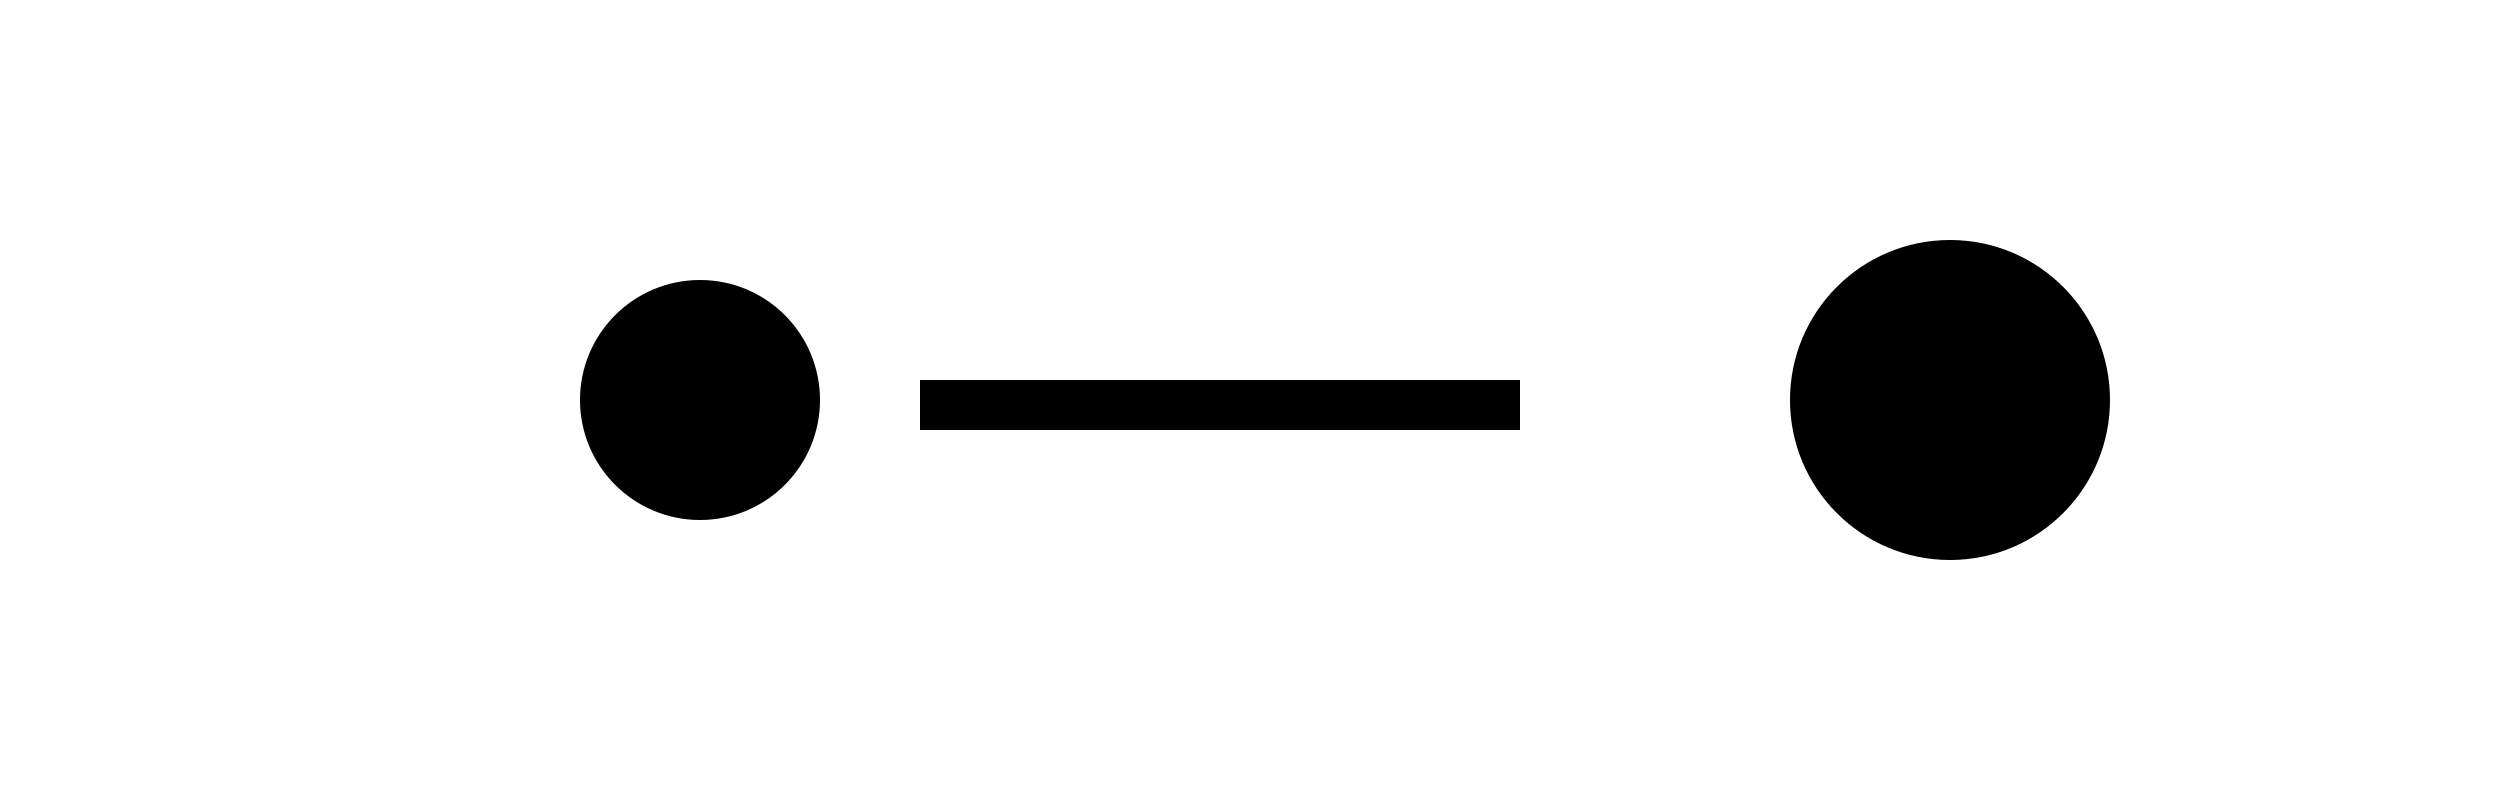
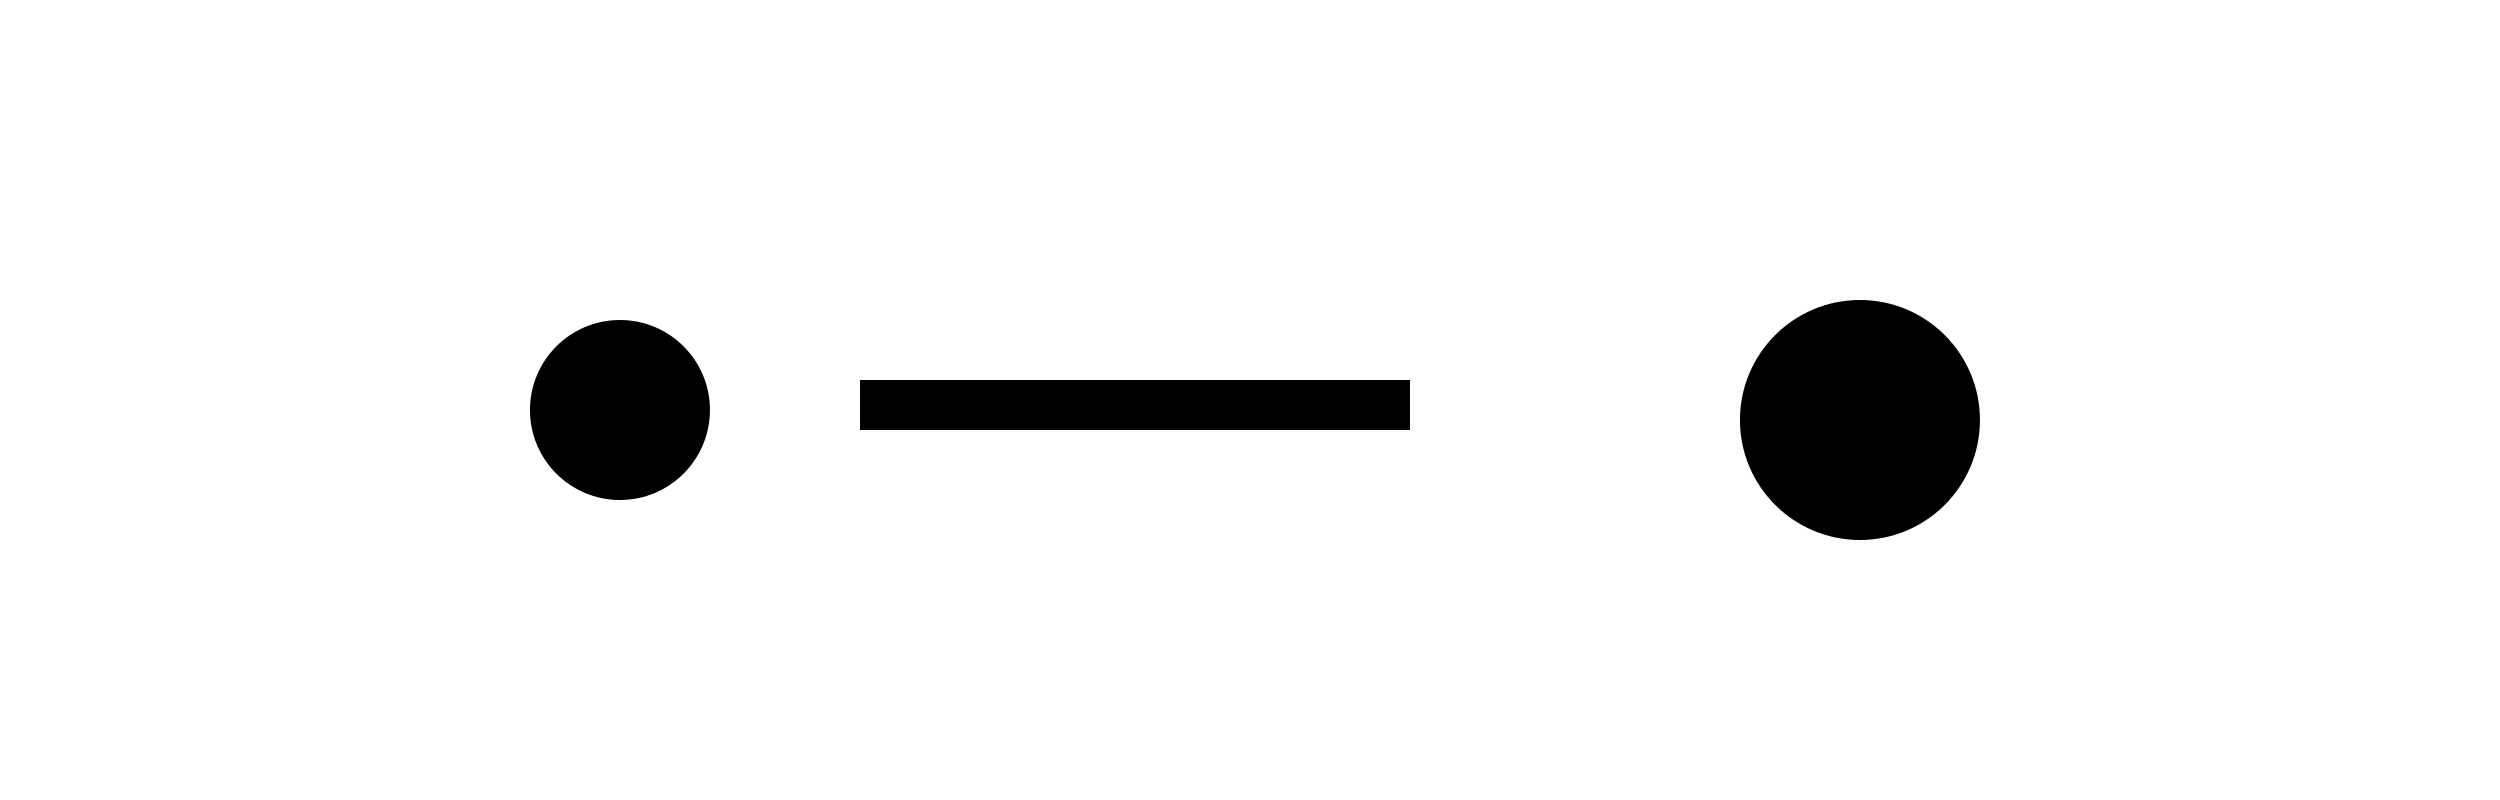
<svg xmlns="http://www.w3.org/2000/svg" viewBox="0 0 250 80">
-   <circle class="region" cx="70" cy="40" r="12" />
-   <rect class="text-line" x="92" y="38" width="60" height="5" />
-   <circle class="region" cx="195" cy="40" r="16" />
+   <path class="interactive" d="M62 32a9 9 0 1 1-0.01 0 M68 46L78 56" stroke-linecap="round" stroke-linejoin="round" />
+   <rect class="text-line" x="86" y="38" width="55" height="5" />
+   <path class="interactive" d="M186 30a12 12 0 1 1-0.01 0 M195 50L206 61" stroke-linecap="round" stroke-linejoin="round" />
</svg>
